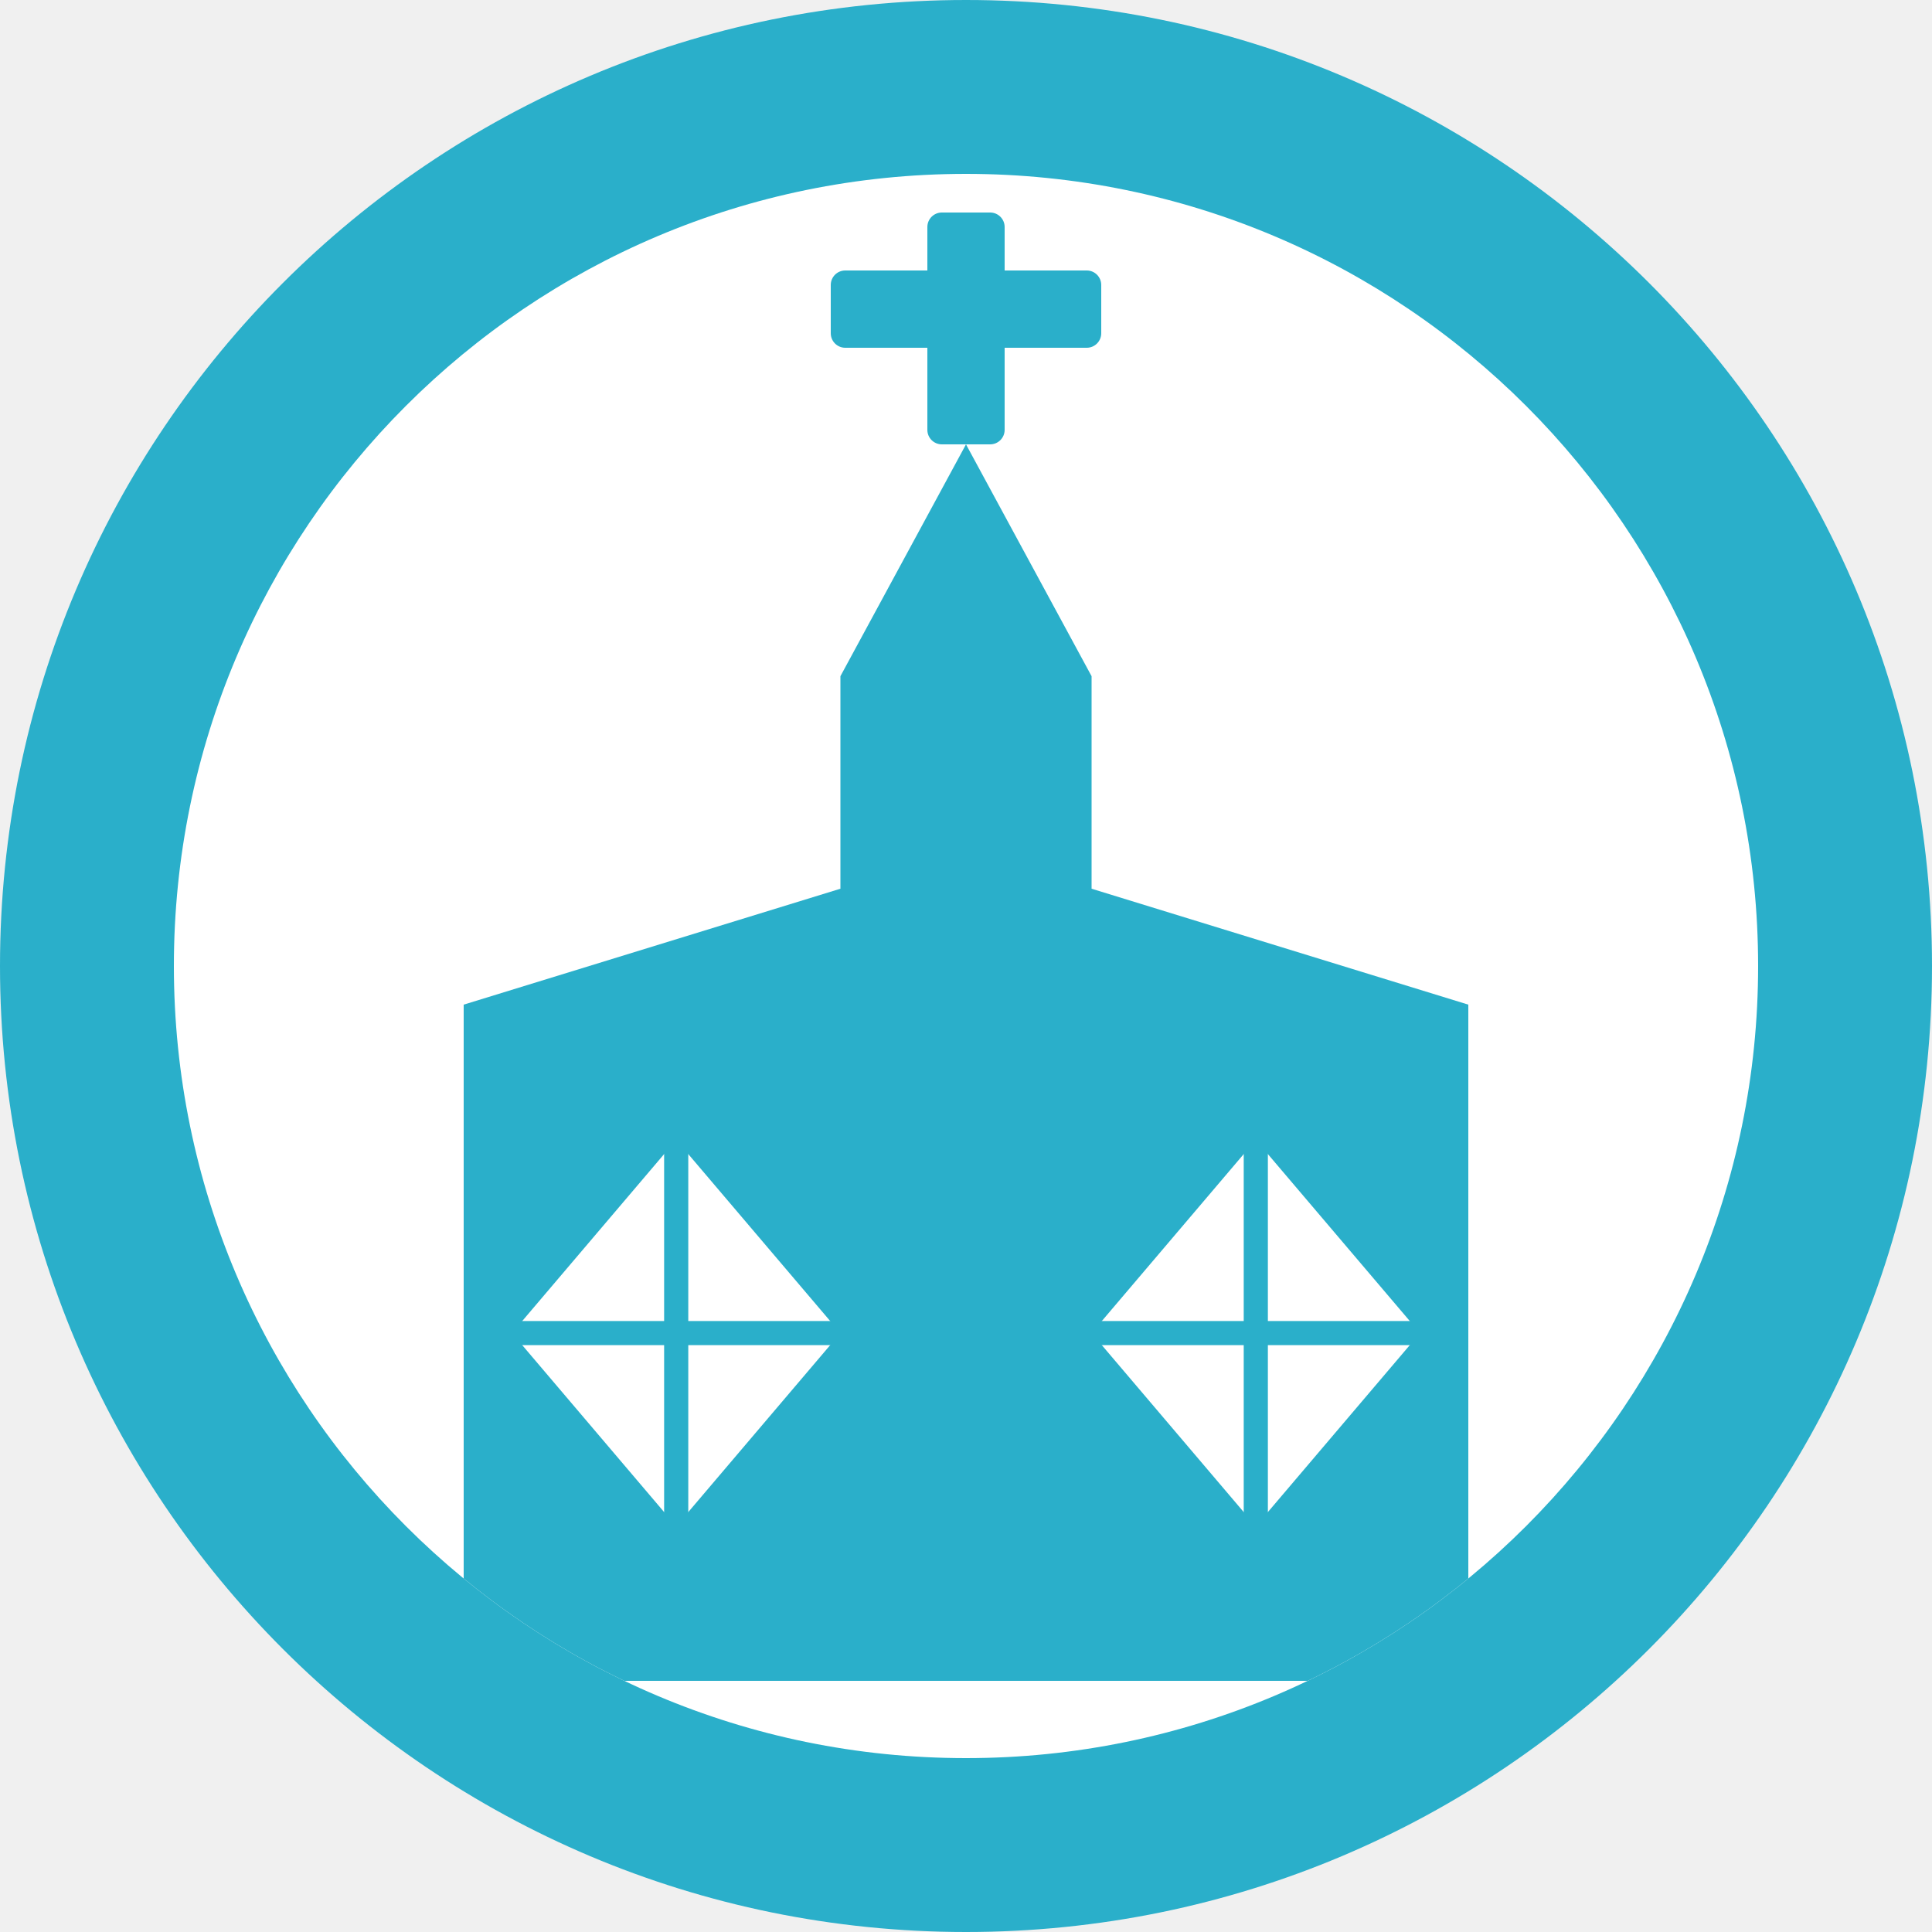
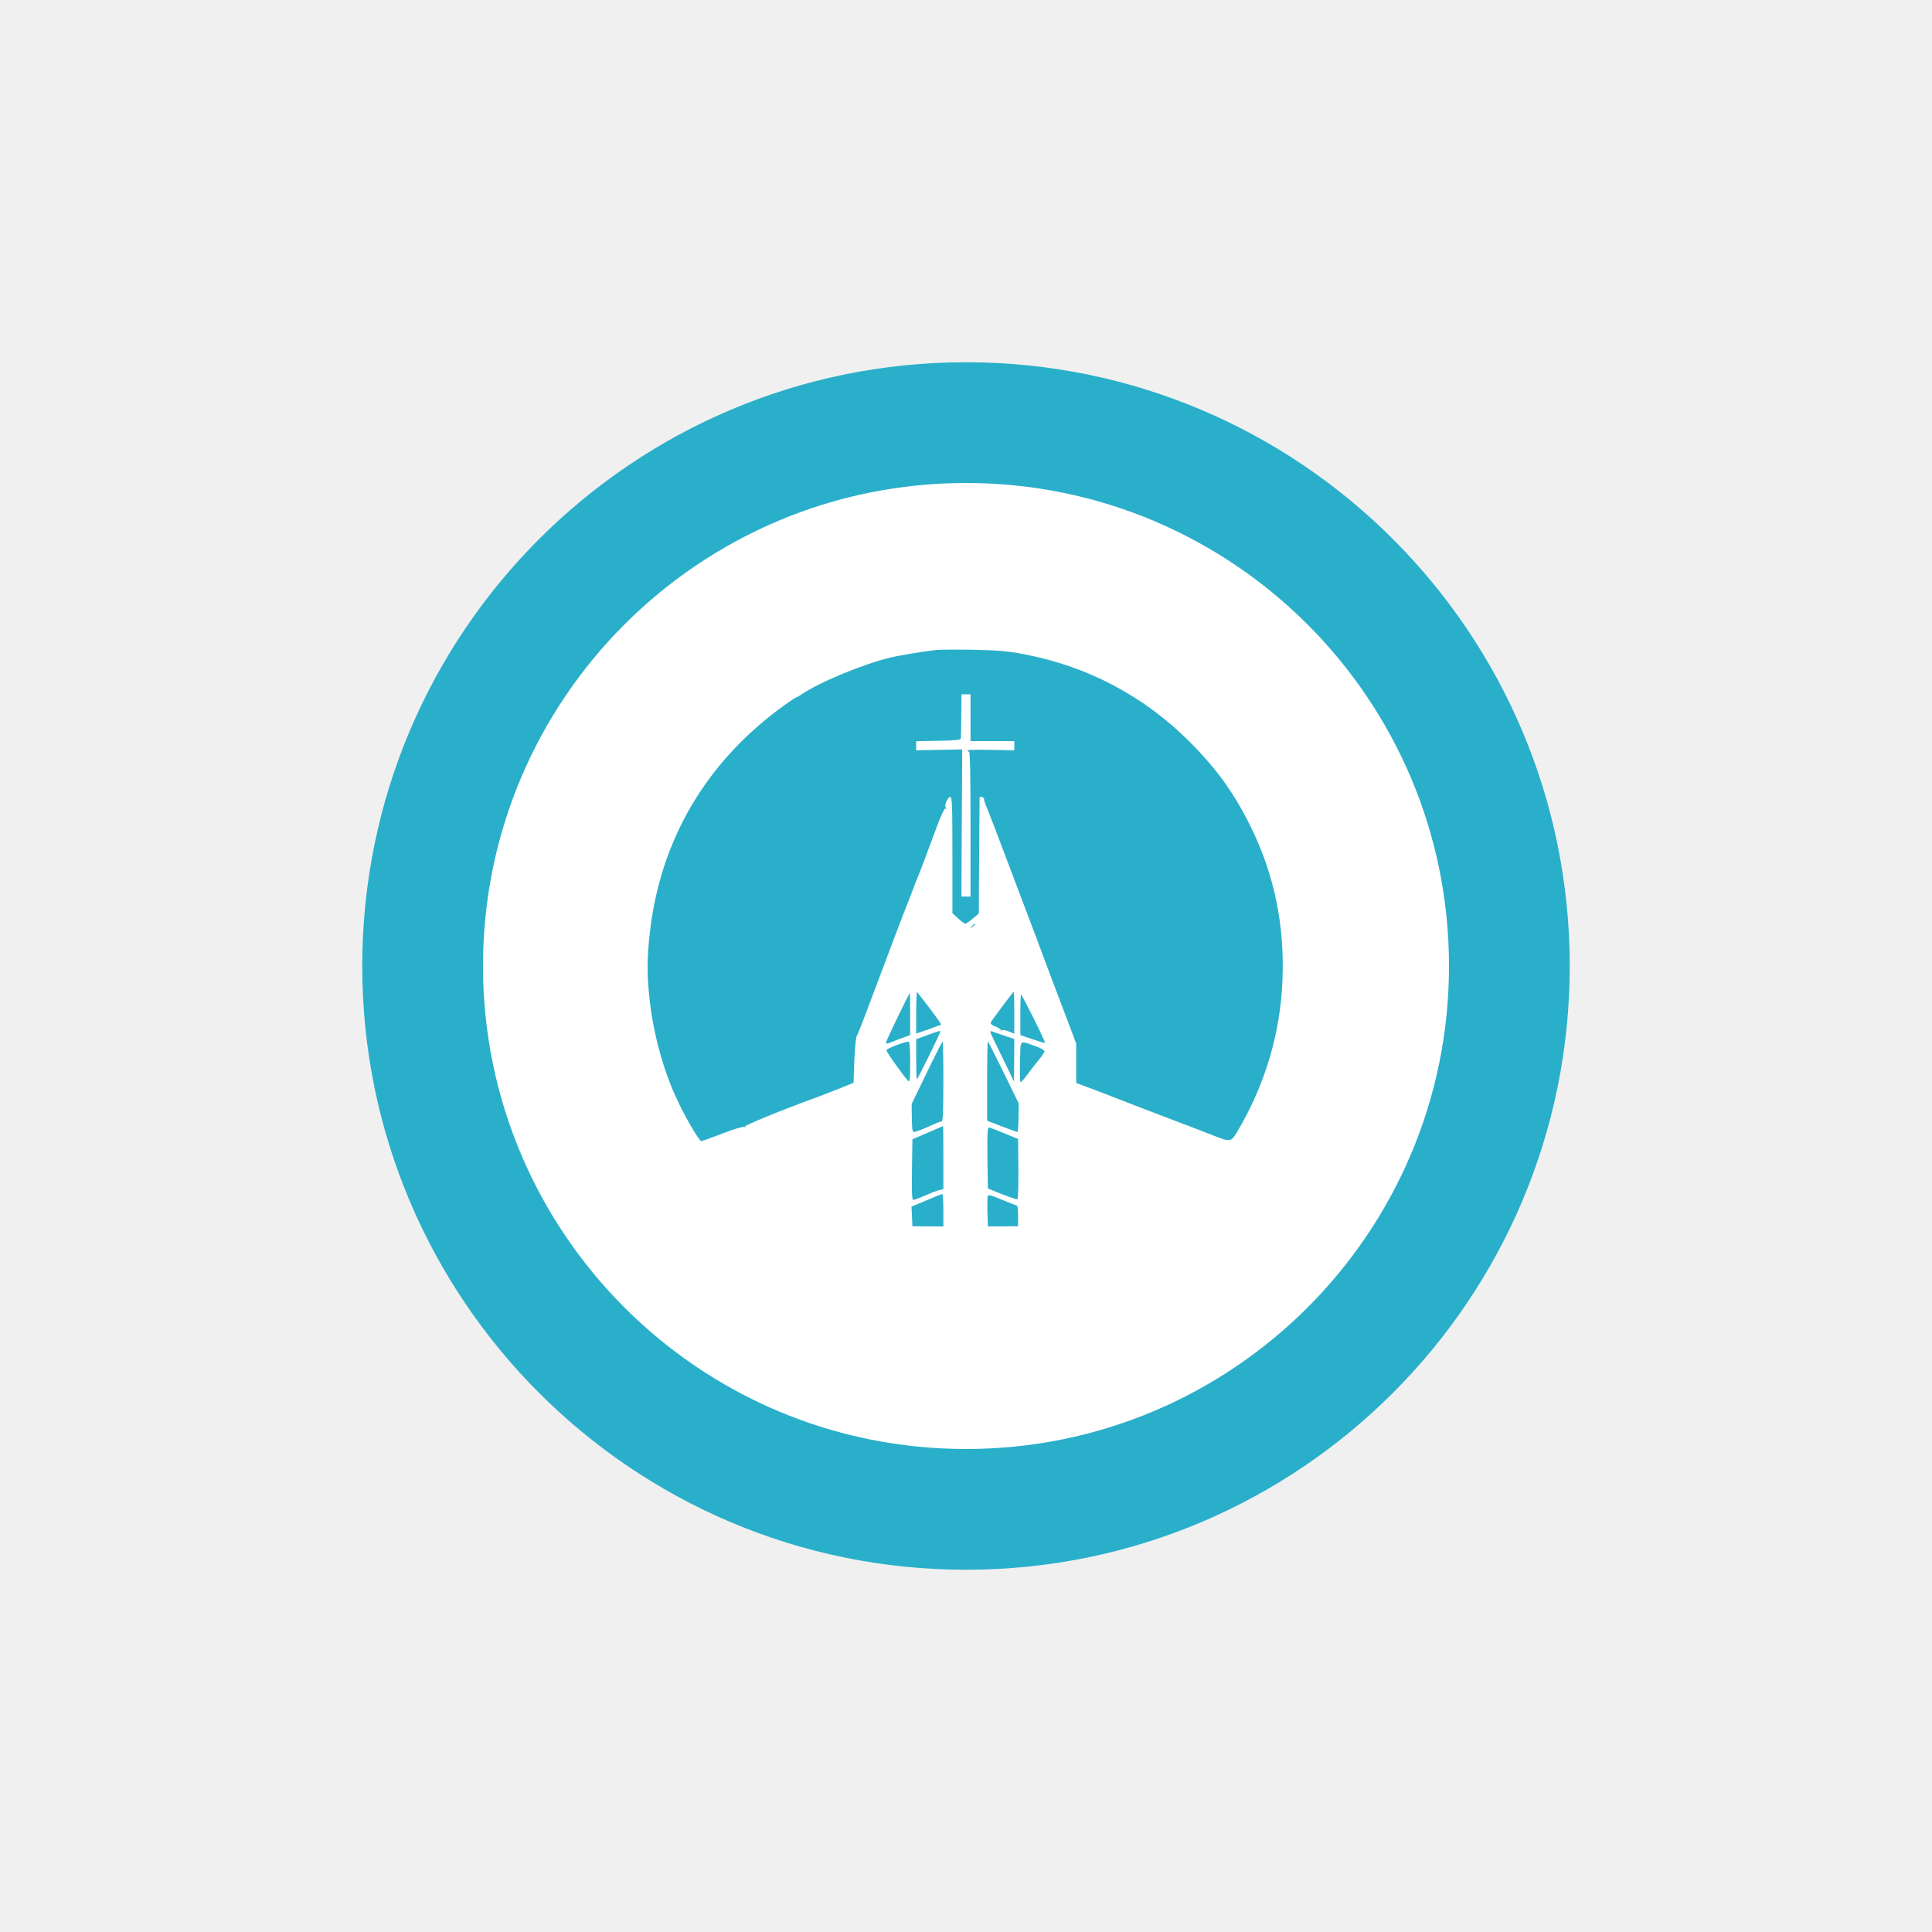
- <svg xmlns="http://www.w3.org/2000/svg" viewBox="0 0 200 200">
+ <svg xmlns="http://www.w3.org/2000/svg" viewBox="0 0 1280 1280">
  <defs>
-     <clipPath id="innerCircle">
-       <circle cx="100" cy="100" r="82" />
+     <clipPath id="circleClip">
+       <circle cx="640" cy="640" r="320" />
    </clipPath>
  </defs>
-   <circle cx="100" cy="100" r="100" fill="#2AAFCA" />
-   <circle cx="100" cy="100" r="82" fill="#FFFFFF" />
-   <g clip-path="url(#innerCircle)">
-     <rect x="96" y="22" width="8" height="24" rx="1.5" fill="#2AAFCA" />
-     <rect x="86" y="28" width="28" height="8" rx="1.5" fill="#2AAFCA" />
-     <path fill="#2AAFCA" d="       M 100 46       L 87 70       L 87 92       L 48 104       L 48 174       L 152 174       L 152 104       L 113 92       L 113 70       Z     " />
-     <polygon points="70,118 53,138 70,158 87,138" fill="#FFFFFF" />
-     <line x1="70" y1="118" x2="70" y2="158" stroke="#2AAFCA" stroke-width="2.5" stroke-linecap="round" />
-     <line x1="53" y1="138" x2="87" y2="138" stroke="#2AAFCA" stroke-width="2.5" stroke-linecap="round" />
-     <polygon points="130,118 113,138 130,158 147,138" fill="#FFFFFF" />
-     <line x1="130" y1="118" x2="130" y2="158" stroke="#2AAFCA" stroke-width="2.5" stroke-linecap="round" />
-     <line x1="113" y1="138" x2="147" y2="138" stroke="#2AAFCA" stroke-width="2.5" stroke-linecap="round" />
+   <circle cx="640" cy="640" r="400" fill="#2AAFCA" />
+   <circle cx="640" cy="640" r="320" fill="#2AAFCA" />
+   <g clip-path="url(#circleClip)">
+     <path fill="#FFFFFF" fill-rule="evenodd" d="M320 640v320h640V320H320zm358.3-206.6c42.1 8 79.3 27.6 109.5 57.7 18.5 18.4 30.6 35.4 41.6 58.2 14.9 30.8 21.6 63.5 20.3 99.2-1.3 36-11.5 70.3-30.4 102-3.4 5.7-4.7 6-12.8 2.8-2.7-1.1-12.2-4.7-21-8.1-8.8-3.3-23.4-8.9-32.5-12.4-9.1-3.6-21.8-8.4-28.2-10.9l-11.8-4.4v-26.1l-6.6-17.5c-8.6-22.6-11.9-31.4-16-42.4-1.8-5-5.3-14.2-7.7-20.5s-9.5-25-15.7-41.5-12.1-31.9-13.1-34.2c-1.1-2.3-1.9-4.9-1.9-5.7 0-1.6-3-2.4-3-.9 0 .5-.1 17.8-.3 38.7l-.2 37.8-4 3.4c-2.2 1.8-4.4 3.4-5 3.4-.5 0-2.7-1.6-4.7-3.5L631 605v-38.5c0-32.1-.2-38.5-1.4-38.5-1.7 0-4.1 5.5-3 7.1.4.7.3 1-.3.6-.5-.3-2.8 4.4-5.1 10.6-7.3 19.7-11.2 30.1-13.1 34.7-1.1 2.5-2.9 7.2-4.1 10.5s-2.6 6.9-3.1 8c-1.1 2.4-13.1 34.2-24.1 63.5-4.4 11.8-8.5 22.4-9.2 23.5-.6 1.1-1.3 8.5-1.6 16.5l-.5 14.4-11 4.4c-6 2.4-12.6 4.9-14.5 5.6-23 8.4-46.8 18.2-46.3 18.9q.45.9-.6.3c-.6-.4-7 1.5-14.2 4.3s-13.6 5.1-14.3 5.1c-1.5 0-12-18.2-17.4-30.5-8.7-19.5-14.9-43.4-17.1-65.9-1.5-14.8-1.4-25.6.4-41.3 6.9-62.1 37.6-114 89.2-151.1 4-2.9 7.5-5.2 7.9-5.2.3 0 1.8-.8 3.2-1.8 11.6-8 40.2-19.9 59.2-24.6 6.3-1.5 22.3-4.1 30.5-5 2.2-.2 13-.3 24-.1 16.4.3 22.5.8 33.8 2.9m-32.3 179c0 .2-.8 1-1.7 1.7-1.6 1.3-1.7 1.2-.4-.4s2.1-2.1 2.1-1.3m-30 55.7c4.3 5.7 7.7 10.5 7.6 10.7-.2.1-4 1.6-8.5 3.2l-8.1 2.8v-14.1c0-7.7.3-13.8.6-13.5.3.4 4.1 5.3 8.4 10.9m56 2.8v14l-3.5-1.5c-2-.8-4-1.2-4.5-.9-.6.4-1 .2-1-.2 0-.5-1.6-1.5-3.6-2.2s-3.3-1.8-3.1-2.5c.6-1.4 14.9-20.6 15.4-20.6.1 0 .3 6.3.3 13.9m-69 1v13.9l-4.7 1.7c-2.7.9-6.3 2.3-8 3.1-2.5 1-3.3 1.1-3.3.1 0-1.1 15.2-32.6 15.8-32.7.1 0 .2 6.3.2 13.9m82 3.1c4.4 8.8 7.7 16 7.3 16-.5 0-4.3-1.2-8.5-2.6l-7.8-2.6v-13.4c0-7.4.2-13.4.5-13.4s4.1 7.2 8.5 16m-62 8.5c0 1-15 31.5-15.5 31.5-.3 0-.5-6-.5-13.3v-13.2l7.3-2.7c7.7-2.8 8.7-3.1 8.7-2.3m42.3 2.6 6.7 2.3-.1 14-.1 14.1-7.8-16c-4.3-8.8-7.9-16.4-7.9-16.8-.1-.5.5-.6 1.2-.4.6.3 4.2 1.6 8 2.8M603 703.7c0 11.6-.2 13.5-1.4 12.3-4-4.4-14.6-19.4-14.3-20.3.3-1 11.8-5.5 14.5-5.6.9-.1 1.2 3.3 1.2 13.6m22 12.8c0 18.6-.3 26.5-1.1 26.5-.6 0-2.5.6-4.2 1.4-8.2 3.7-13.1 5.6-14.2 5.6-1 0-1.3-2.5-1.4-9.3l-.1-9.3 10-20.7c5.5-11.4 10.3-20.7 10.5-20.7.3 0 .5 11.9.5 26.5m39.9-6 10 20.5-.1 9.5c-.1 5.2-.4 9.5-.7 9.5s-5-1.7-10.3-3.7l-9.8-3.8v-26.3c0-14.4.2-26.2.5-26.2.2 0 4.9 9.2 10.4 20.5m21.4-17.3c3.1 1.1 5.7 2.6 5.7 3.3 0 .6-1.5 2.9-3.3 5.1-1.8 2.1-5.2 6.5-7.5 9.6-2.3 3.2-4.6 5.8-5 5.8s-.6-6.1-.4-13.5c.4-15.5-.9-14.3 10.5-10.3M625 766.9v20.9l-2.7.7c-1.6.3-5.8 2-9.5 3.6-3.6 1.6-7.1 2.9-7.8 2.9-.8 0-1-5.7-.8-20.1l.3-20.1 10-4.3c5.5-2.4 10.1-4.3 10.3-4.4.1-.1.2 9.3.2 20.8m40.5-16 9 3.7.2 19.7c.1 10.8-.2 19.9-.6 20.2-.5.2-5.1-1.3-10.2-3.3l-9.4-3.8-.3-20.2c-.2-15.8 0-20.2 1-20.2.7 0 5.4 1.8 10.3 3.9M625 801.8v10.8l-10.2-.1-10.3-.1-.3-6.5-.3-6.5 9.8-4.1c5.4-2.3 10.1-4.2 10.6-4.2.4-.1.7 4.8.7 10.7m48-3.4c1.2.2 1.5 1.8 1.5 7.2v6.8l-10 .1h-10l-.3-9.4c-.1-5.2-.1-10 .2-10.8.4-.9 2.6-.4 8.8 2.3 4.6 1.9 9 3.7 9.8 3.8" />
+     <path fill="#FFFFFF" d="M636.9 474c-.1 7.7-.2 14.6-.3 15.2-.1 1-3.9 1.4-14.8 1.6l-14.8.3v6l15.3-.3 15.2-.3-.3 48.7-.2 48.8h6v-48c0-31.3-.3-48-1-48-.5 0-1-.3-1-.8 0-.4 7-.6 15.5-.4l15.5.3V491h-29v-31h-6z" />
  </g>
</svg>
